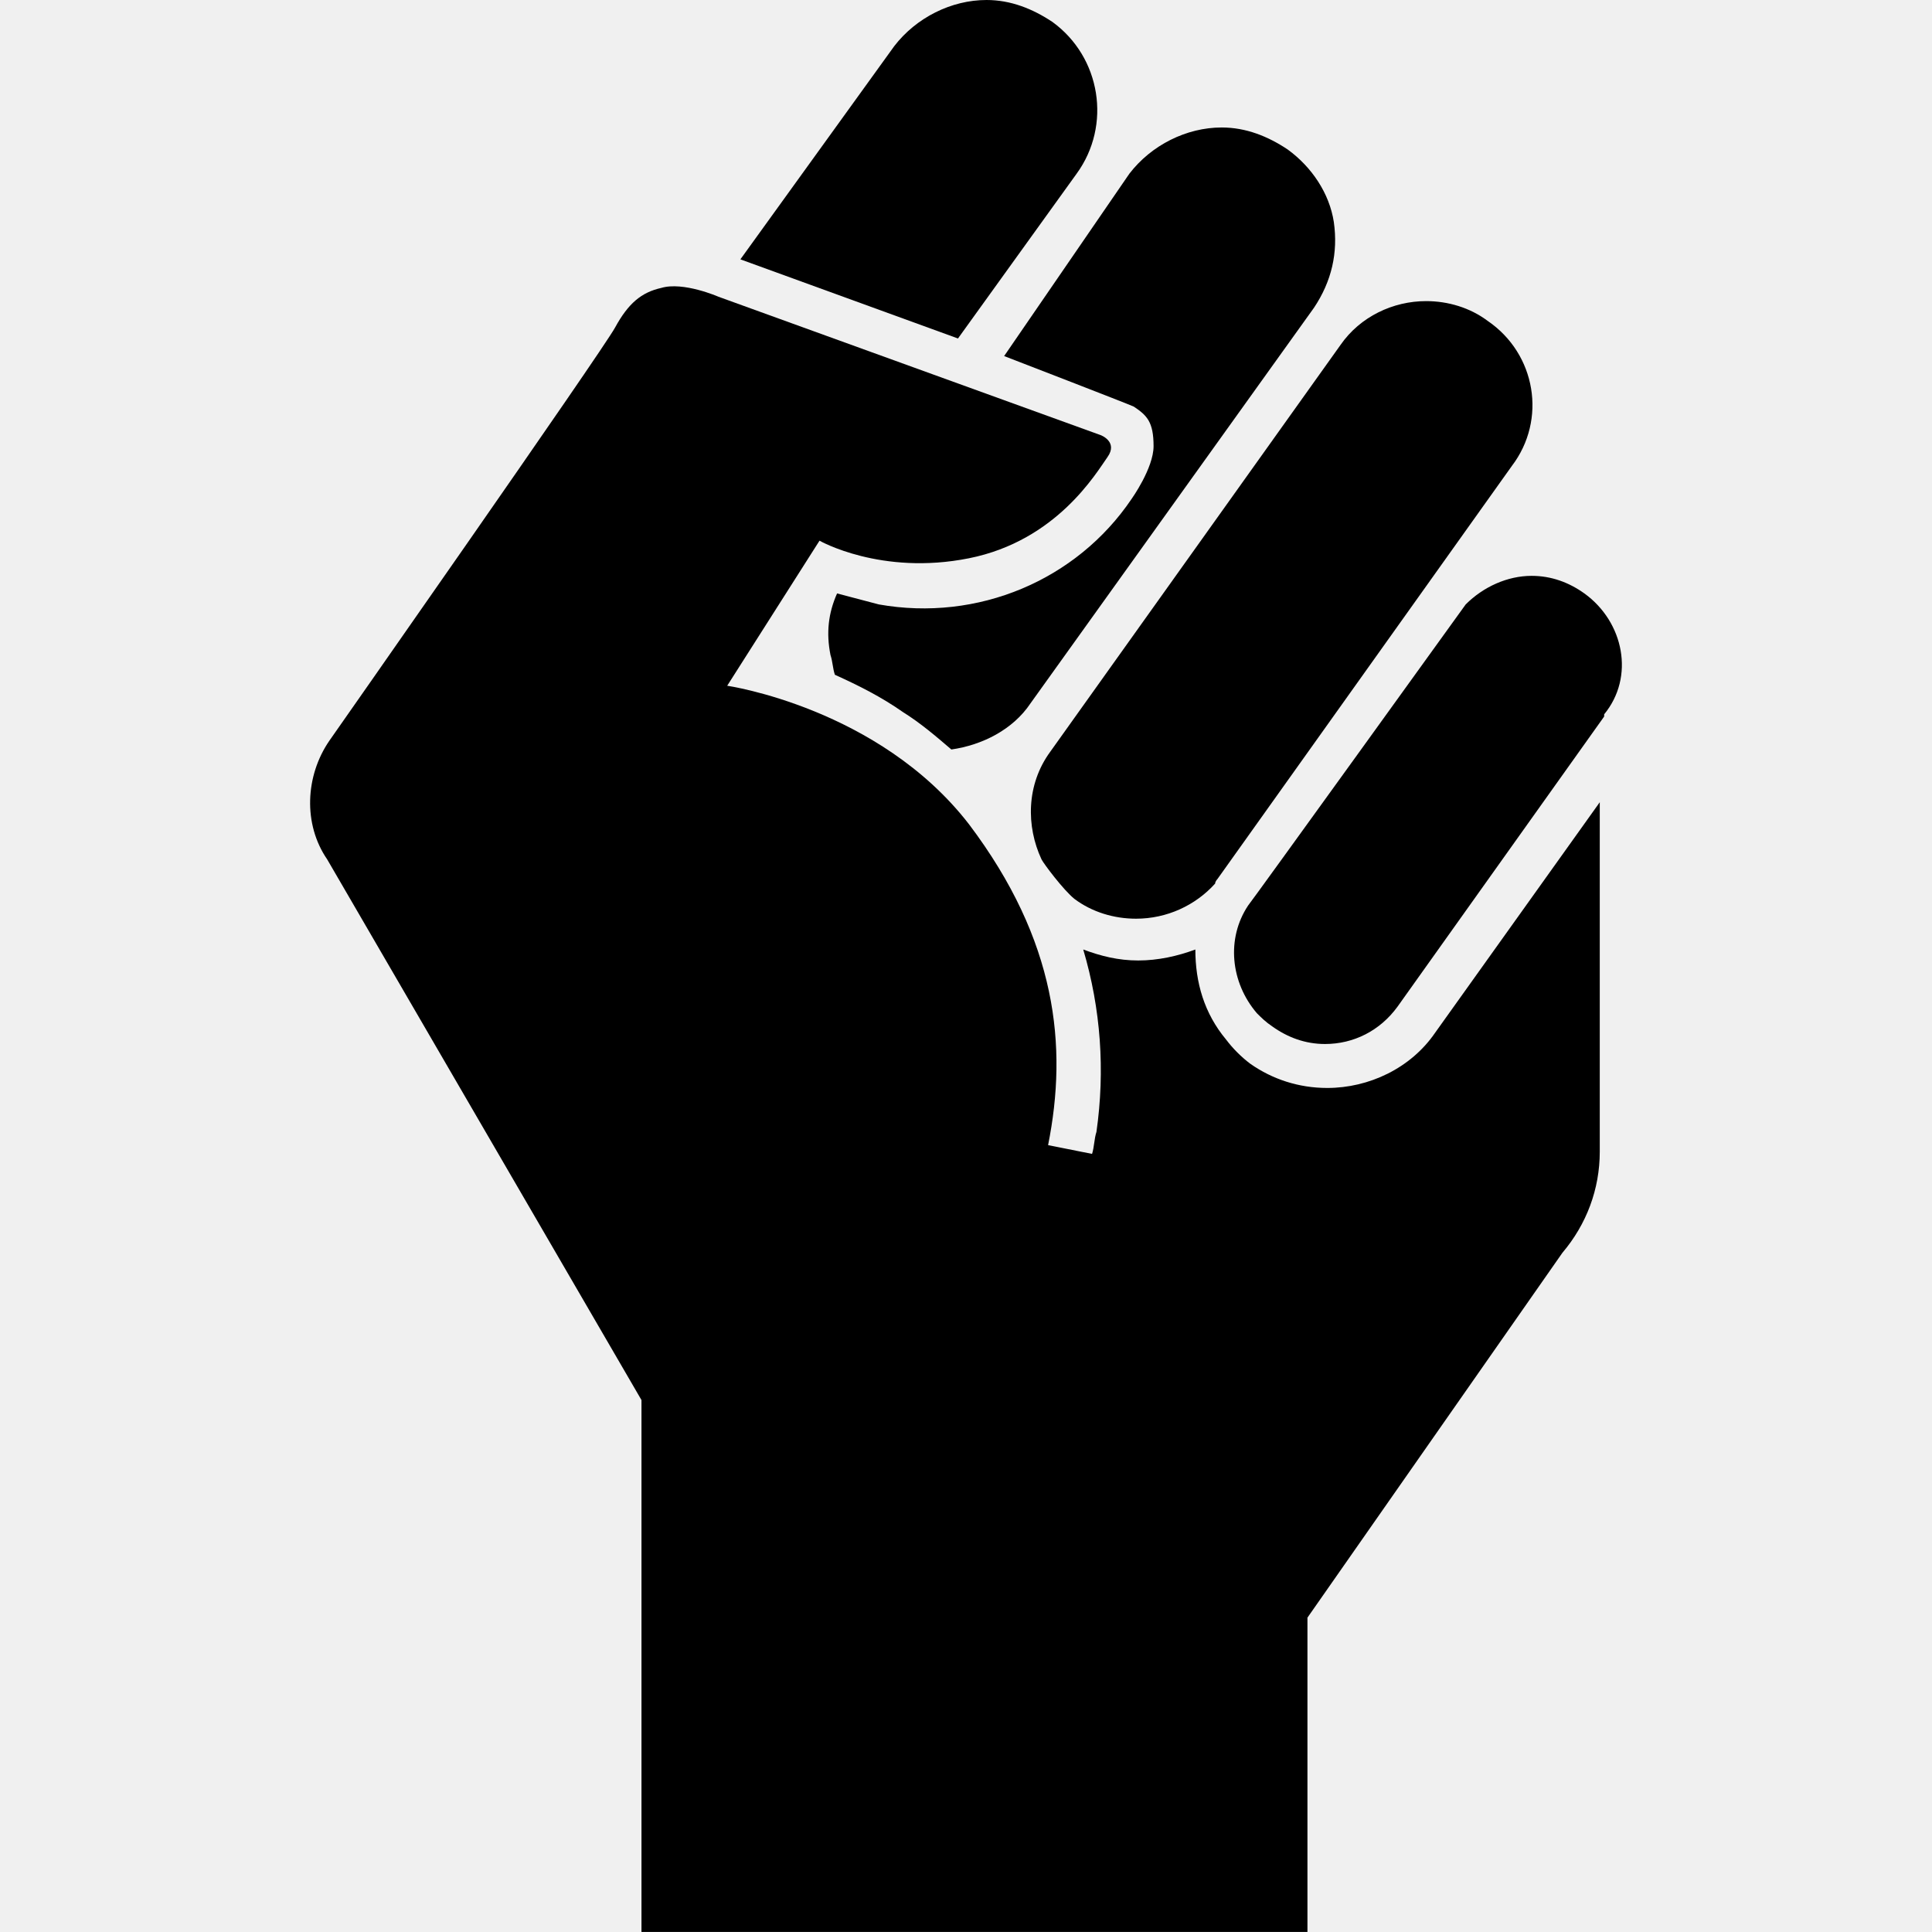
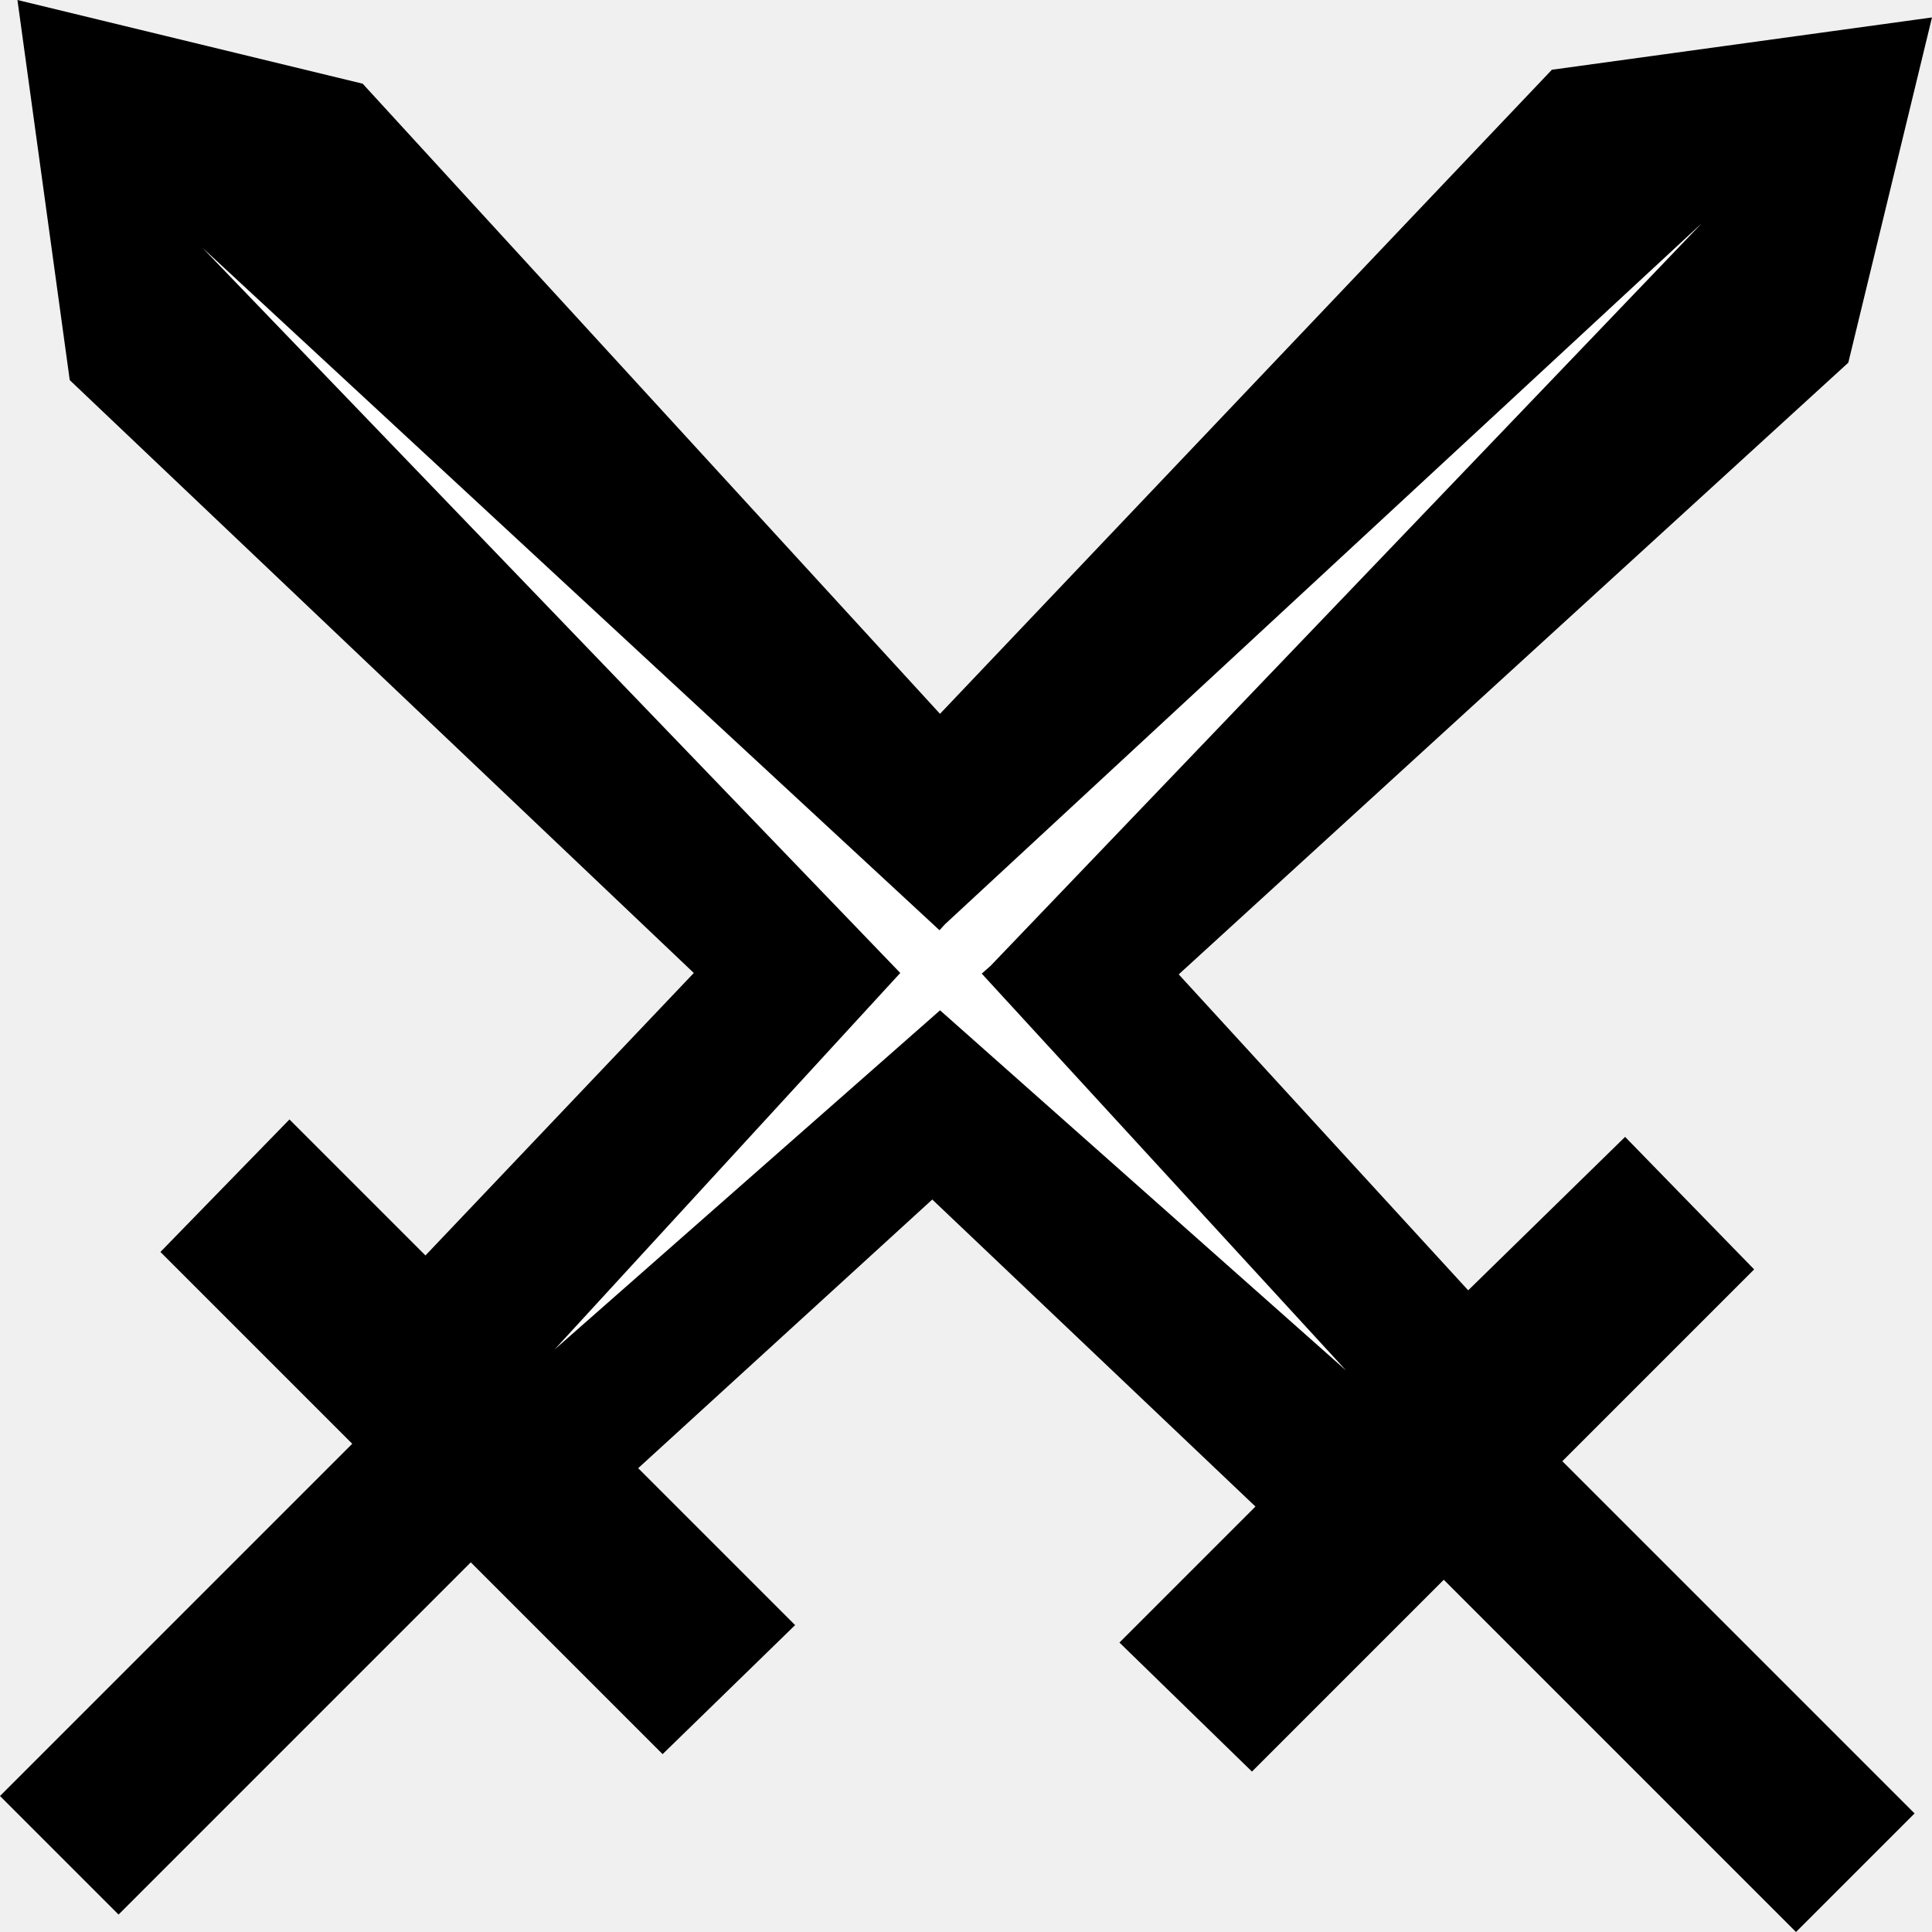
- <svg xmlns="http://www.w3.org/2000/svg" version="1.1" id="Layer_1" x="0px" y="0px" width="87.902px" height="87.9px" viewBox="6.014 8.8 87.902 87.9" enable-background="new 6.014 8.8 87.902 87.9" xml:space="preserve">
-   <path d="M53.9,9.8c-0.9-0.6-1.9-1-3-1c-1.601,0-3.2,0.8-4.2,2.1l-7,9.7l9.9,3.6l5.4-7.5C56.6,14.5,56.1,11.4,53.9,9.8z" />
-   <path d="M66.7,18.9c-0.2-1.3-1-2.5-2.101-3.3c-0.899-0.6-1.899-1-3-1c-1.6,0-3.199,0.8-4.199,2.1L51.7,25c0,0,5.7,2.2,5.899,2.3  c0.601,0.4,0.9,0.7,0.9,1.8c0,1-1,2.4-1,2.4c-2.5,3.7-7,5.6-11.5,4.8l-1.9-0.5l0,0c-0.4,0.9-0.5,1.8-0.3,2.8  c0.1,0.3,0.1,0.6,0.2,0.9c1.1,0.5,2.1,1,3.1,1.7c0.8,0.5,1.5,1.1,2.2,1.7c1.4-0.2,2.8-0.9,3.601-2.1l12.899-18  C66.6,21.6,66.9,20.3,66.7,18.9z" />
-   <path d="M73.7,23.4c-0.8-0.6-1.8-0.9-2.8-0.9c-1.5,0-3,0.7-3.9,2L53.8,43c-1.1,1.5-1.1,3.4-0.399,4.9c0.1,0.2,1,1.4,1.5,1.8  c0.8,0.6,1.8,0.899,2.8,0.899c1.399,0,2.7-0.6,3.6-1.6c0-0.1,0.101-0.2,0.101-0.2L74.8,30C76.4,27.9,75.9,24.9,73.7,23.4z" />
-   <path d="M78.1,35.8C77.4,35.3,76.6,35,75.7,35c-1.101,0-2.2,0.5-3,1.3c0,0-9.8,13.6-9.9,13.7c-1,1.5-0.8,3.5,0.4,4.9  c0.2,0.199,0.399,0.399,0.7,0.6c0.699,0.5,1.5,0.8,2.399,0.8c1.3,0,2.5-0.6,3.3-1.7L79,41.4c0,0,0,0,0-0.1  C80.4,39.6,79.9,37.1,78.1,35.8z" />
-   <path d="M71.3,55.8c-1.1,1.601-3,2.5-4.899,2.5c-1.301,0-2.5-0.399-3.5-1.1C62.5,56.9,62.1,56.5,61.8,56.1  C60.8,54.9,60.4,53.5,60.4,52c-0.801,0.3-1.7,0.5-2.601,0.5c-0.899,0-1.7-0.2-2.5-0.5c0.8,2.7,1,5.5,0.601,8.3  c-0.101,0.3-0.101,0.7-0.2,1l-2-0.399C54.6,56.4,54.1,51.6,50.1,46.3C46,41,39.1,40,39.1,40l4.2-6.6c0,0,2.8,1.6,6.8,0.8  c4-0.8,5.8-3.9,6.3-4.6c0.5-0.7-0.301-1-0.301-1L38.7,22.3c0,0-1.6-0.7-2.6-0.4c-0.9,0.2-1.5,0.7-2.1,1.8c-0.6,1.1-13,18.8-13,18.8  c-1.1,1.6-1.2,3.8-0.1,5.4l14.3,24.6v24.2h30.3V82.4L77.1,65.8c1.101-1.3,1.7-2.899,1.7-4.6V45.3L71.3,55.8z" />
+ <svg xmlns="http://www.w3.org/2000/svg" version="1.1" x="0px" y="0px" viewBox="0 0 55.4 55.4" style="enable-background:new 0 0 55.4 55.4;" xml:space="preserve">
+   <style type="text/css">
+ 	.st0{fill:#FFFFFF;}
+ 	.st1{fill:none;}
+ </style>
+   <g id="Layer_2">
+     <g>
+       <polygon points="22.8,46.6 19,50.3 13.5,44.8 3.4,54.9 0,51.5 10.1,41.4 4.6,35.9 8.3,32.1 12.2,36 44.5,2 55.4,0.5 53,10.4     18.3,42.1   " />
+       <polygon points="46.6,32.6 50.3,36.4 44.8,41.9 54.9,52 51.5,55.4 41.4,45.3 35.9,50.8 32.1,47.1 36,43.2 2,10.9 0.5,0 10.4,2.4     42.1,37   " />
+     </g>
+     <polygon class="st0" points="28.4,27.7 15.9,38.7 27.1,26.5 48.8,6.4  " />
+     <path class="st1" d="M55.4,0.5" />
+     <path class="st1" d="M1.8,53.3" />
+     <polygon class="st0" points="26.2,28.3 38.6,39.3 27.4,27.1 5.8,7.1  " />
+   </g>
+   <g id="Layer_1">
+ </g>
</svg>
